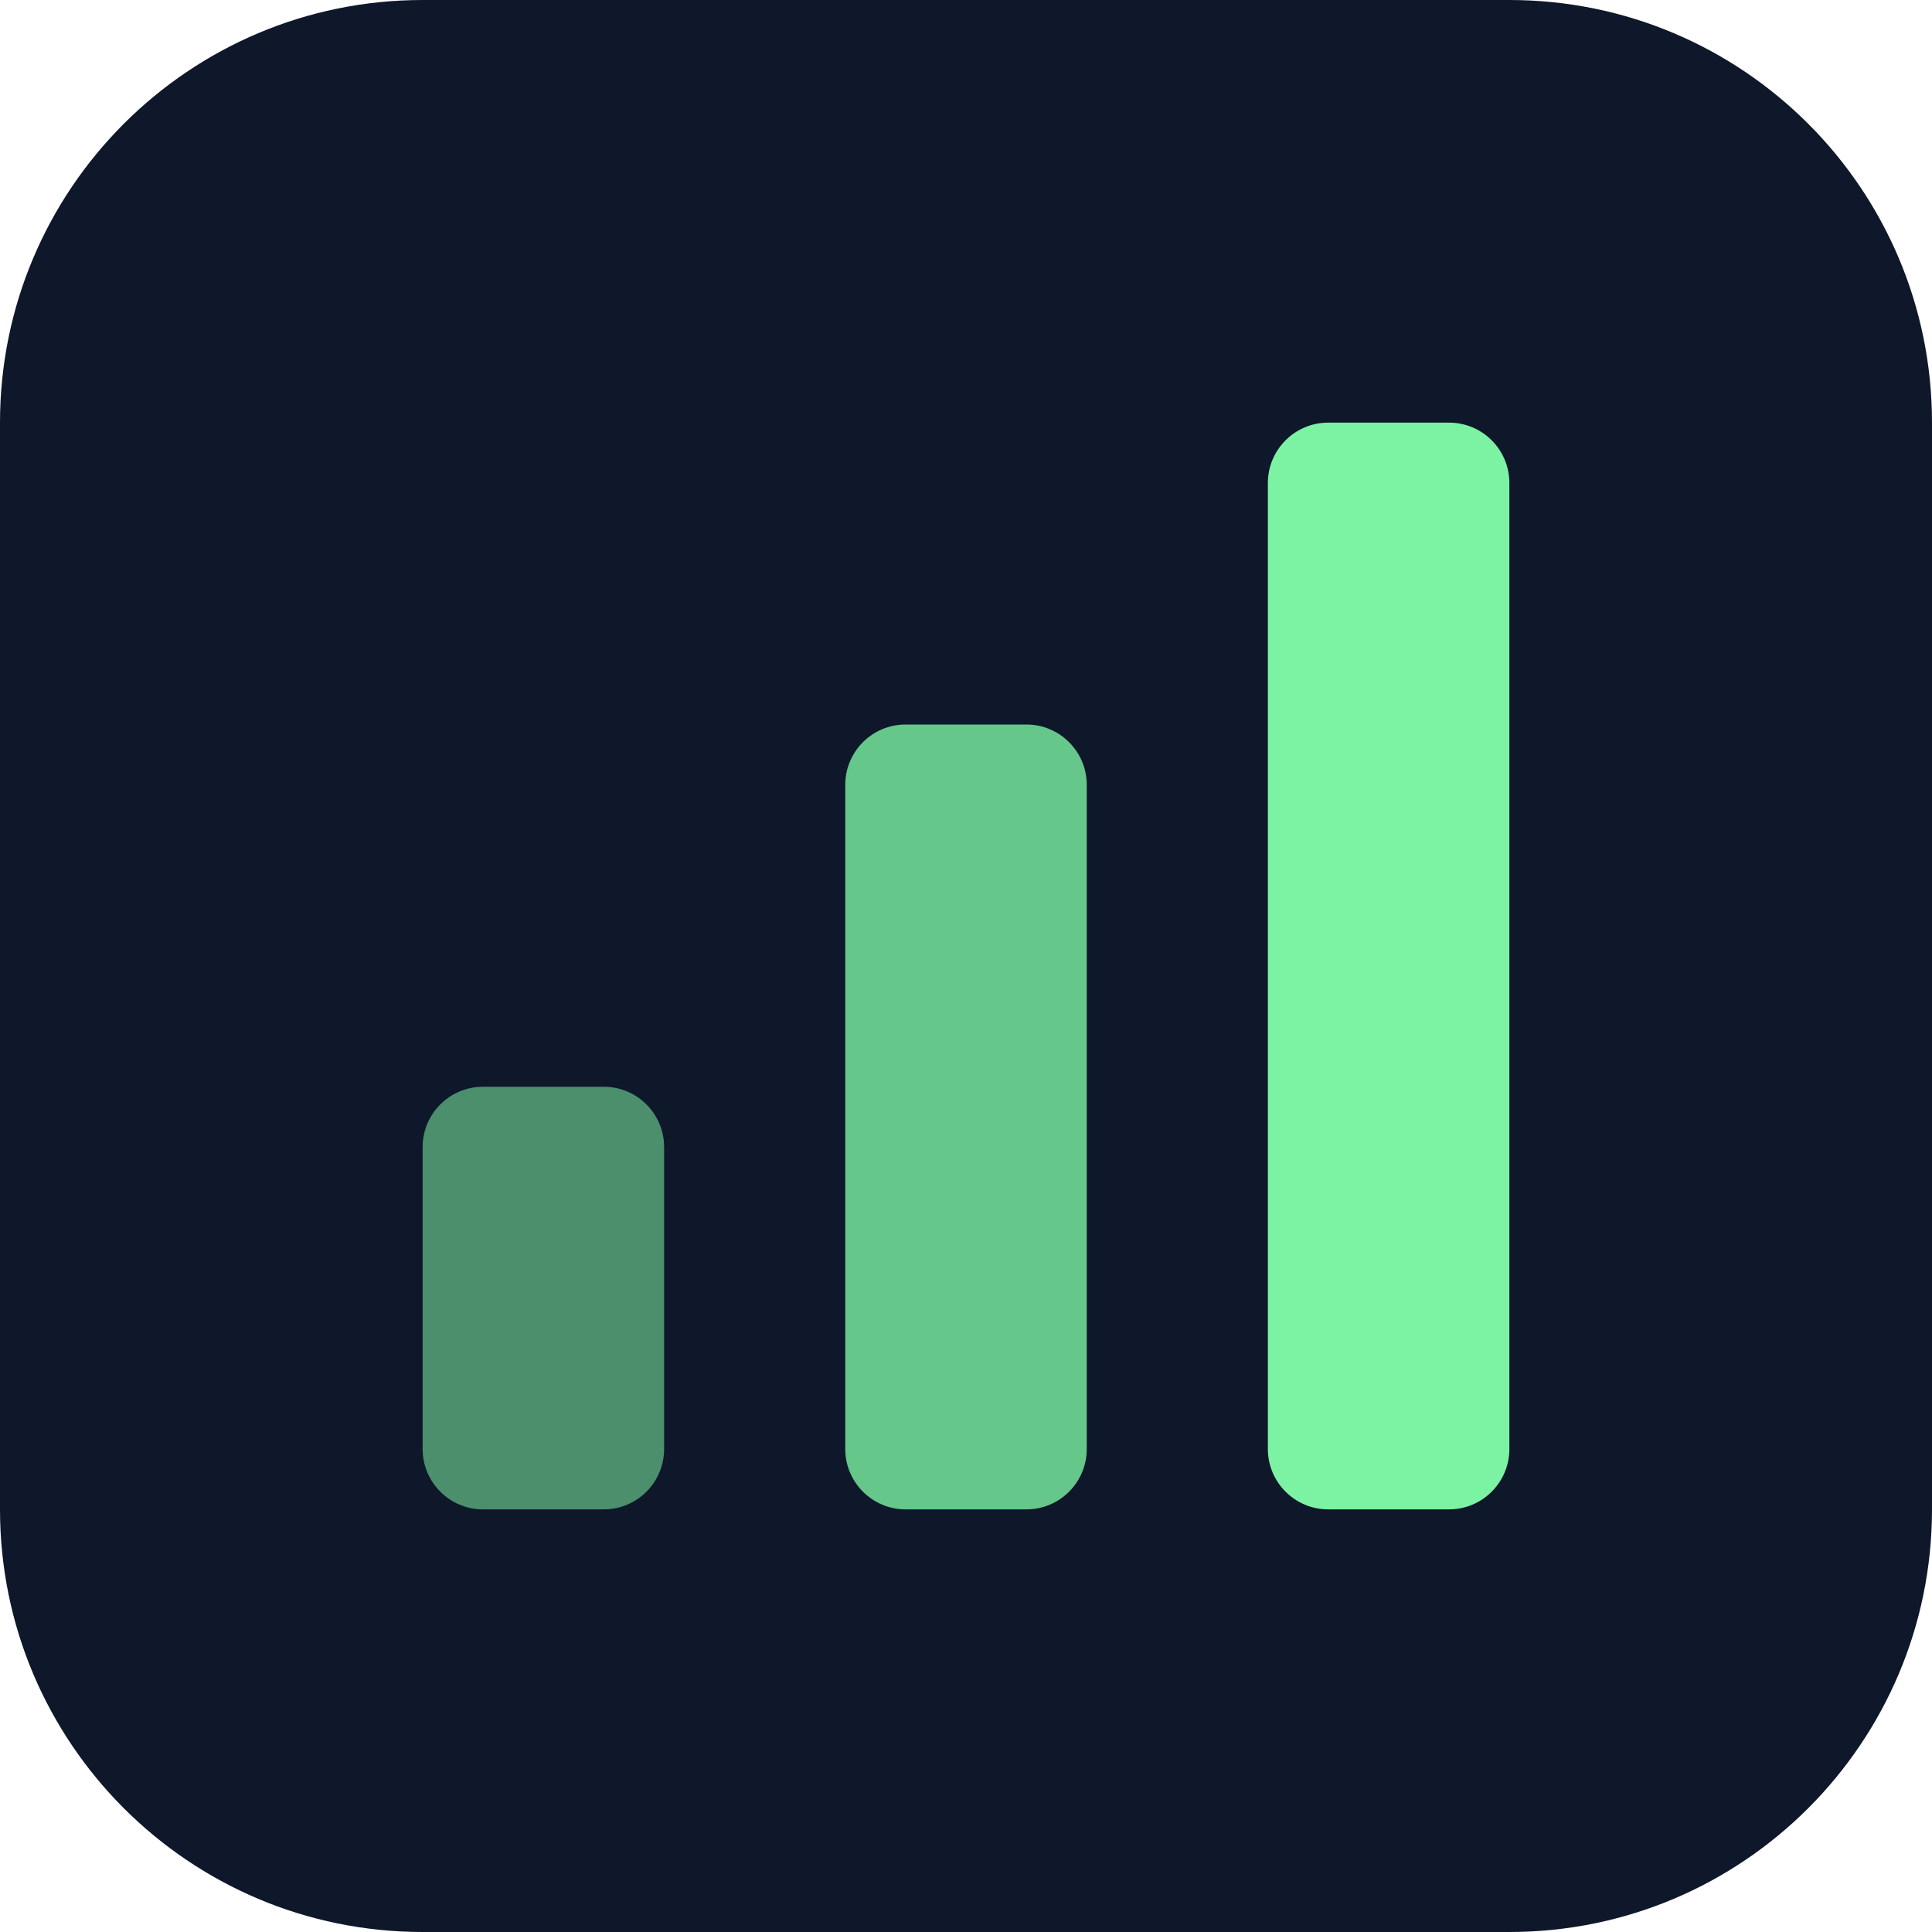
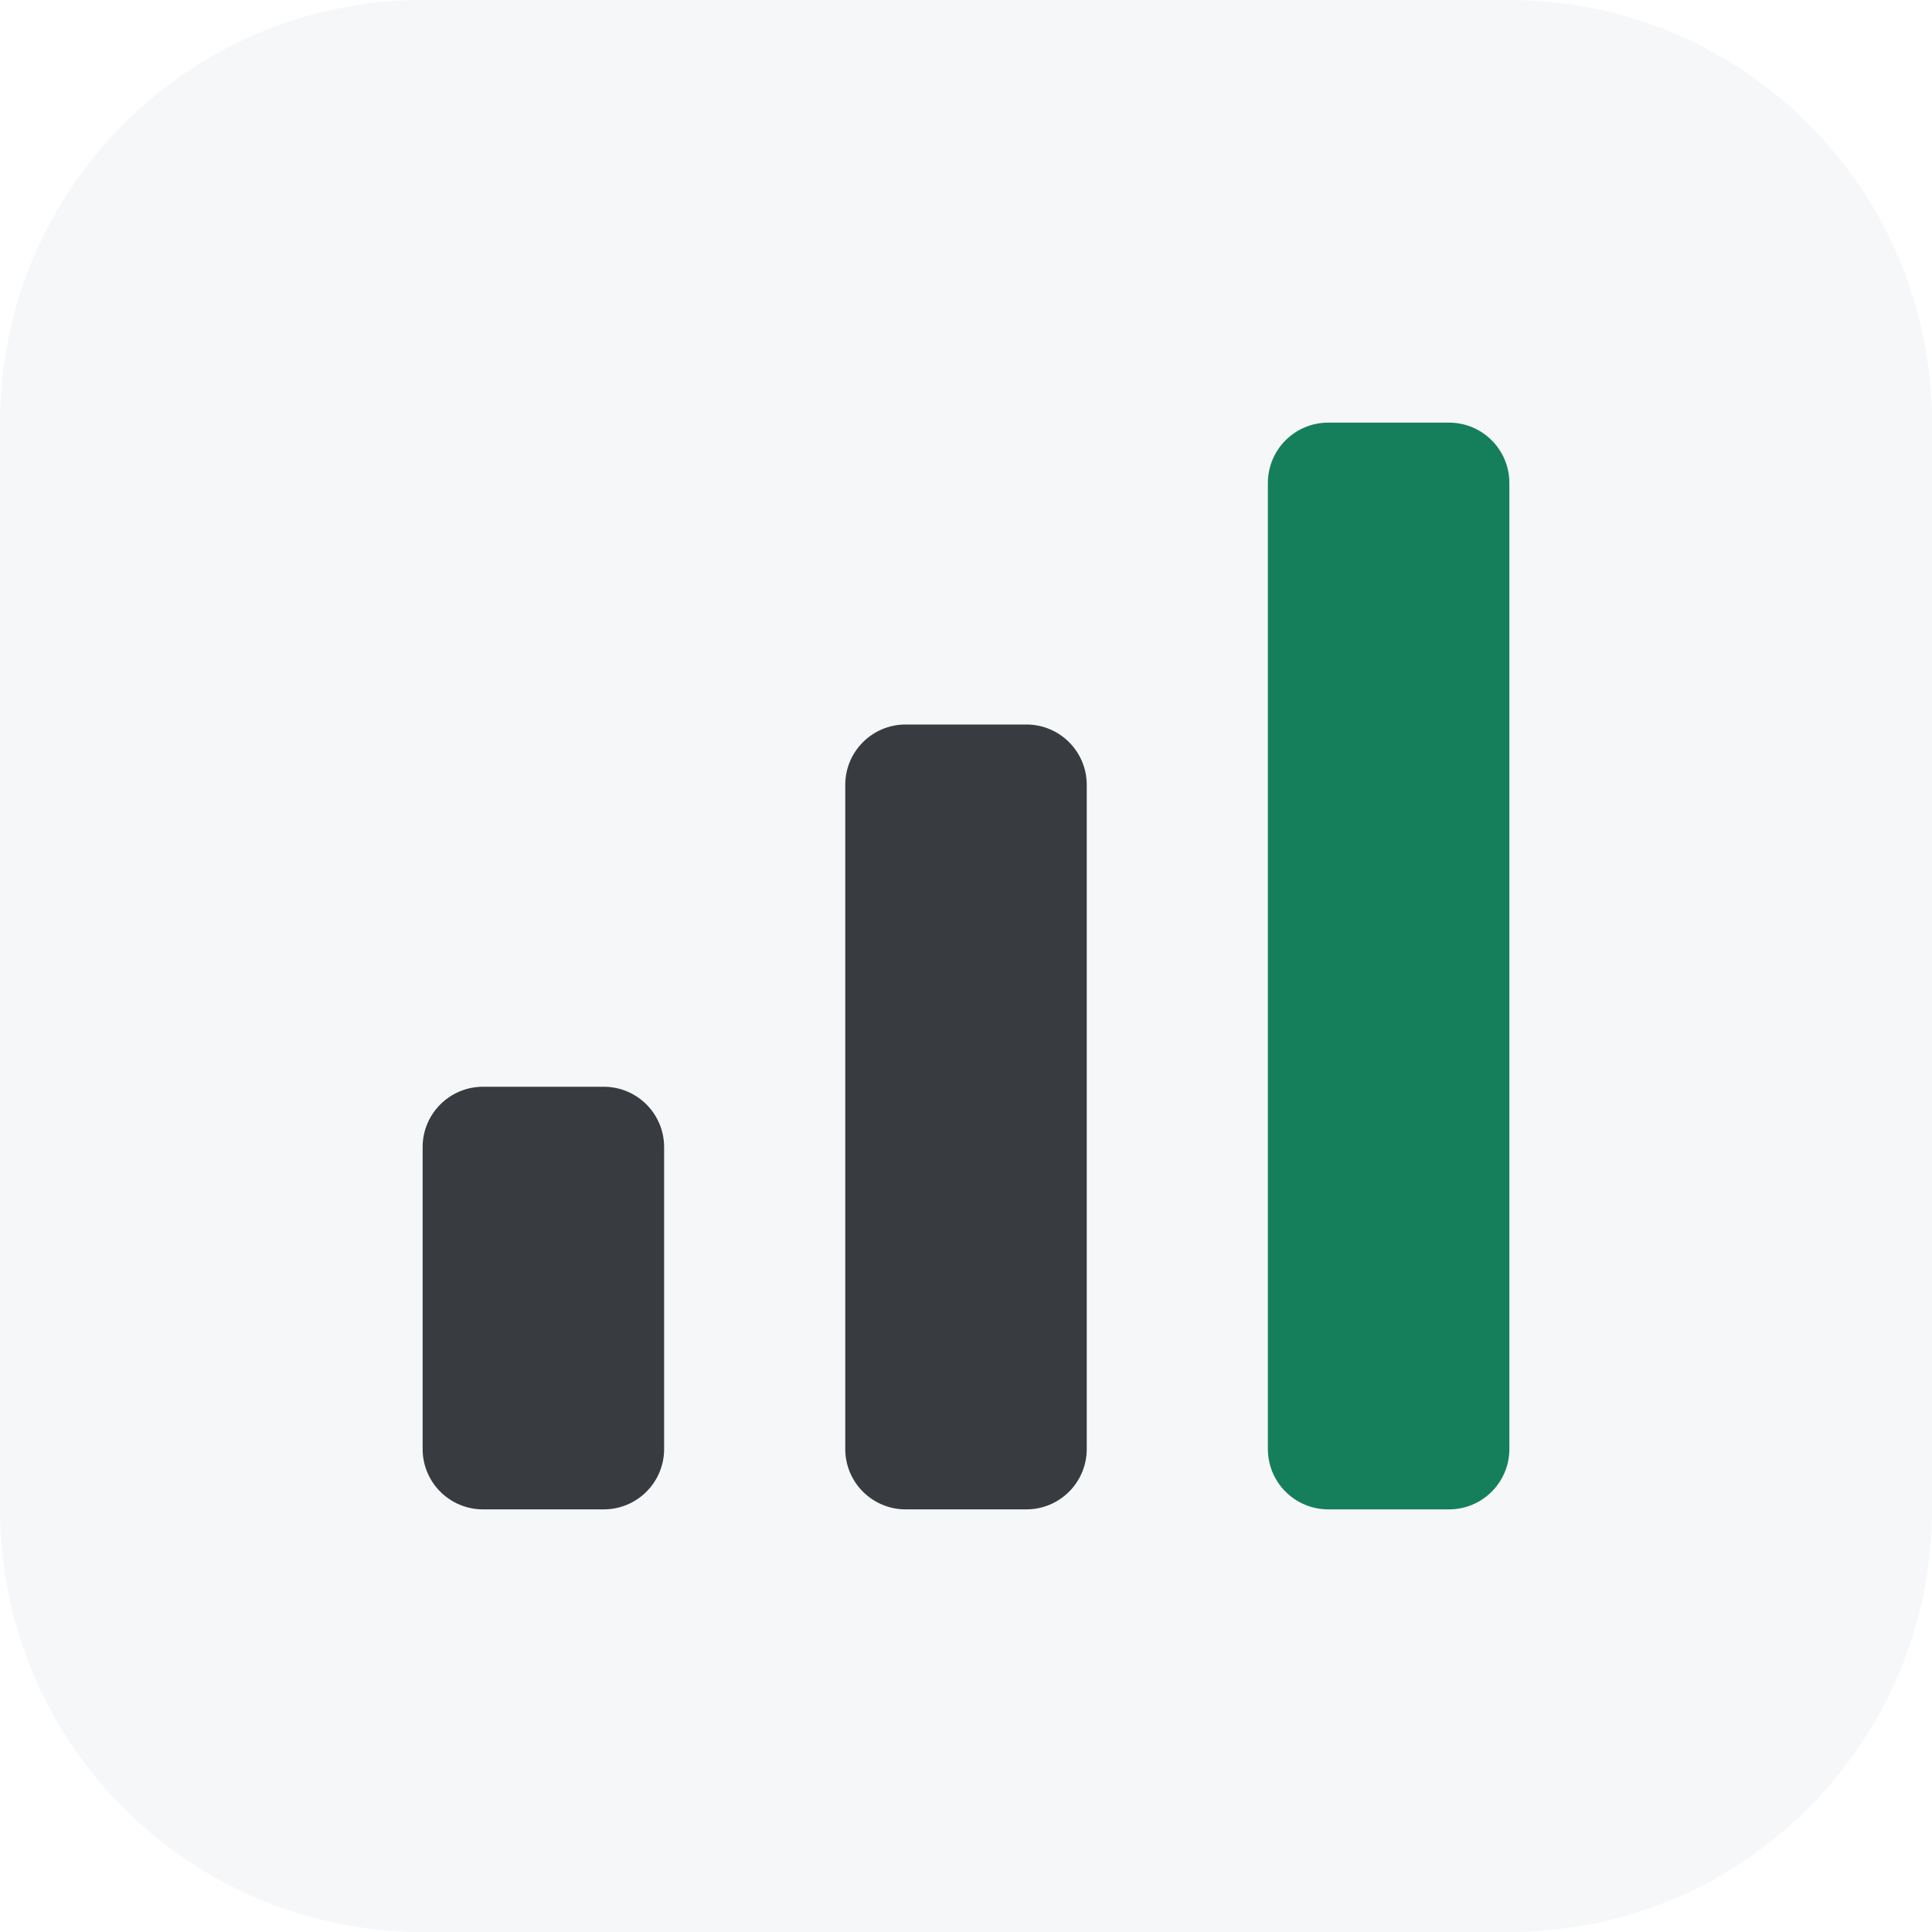
<svg xmlns="http://www.w3.org/2000/svg" viewBox="0 0 32 32" width="32" height="32">
-   <rect width="32" height="32" rx="7" fill="#0f172a" />
-   <rect x="7" y="18" width="4" height="7" rx="1" fill="#7bf3a3" opacity="0.55" />
-   <rect x="14" y="12" width="4" height="13" rx="1" fill="#7bf3a3" opacity="0.8" />
-   <rect x="21" y="7" width="4" height="18" rx="1" fill="#7bf3a3" />
+   <rect width="32" height="32" rx="7" fill="#f6f7f9" />
+   <rect x="7" y="18" width="4" height="7" rx="1" fill="#161a20" opacity="0.85" />
+   <rect x="14" y="12" width="4" height="13" rx="1" fill="#161a20" opacity="0.85" />
+   <rect x="21" y="7" width="4" height="18" rx="1" fill="#157f5c" />
</svg>
